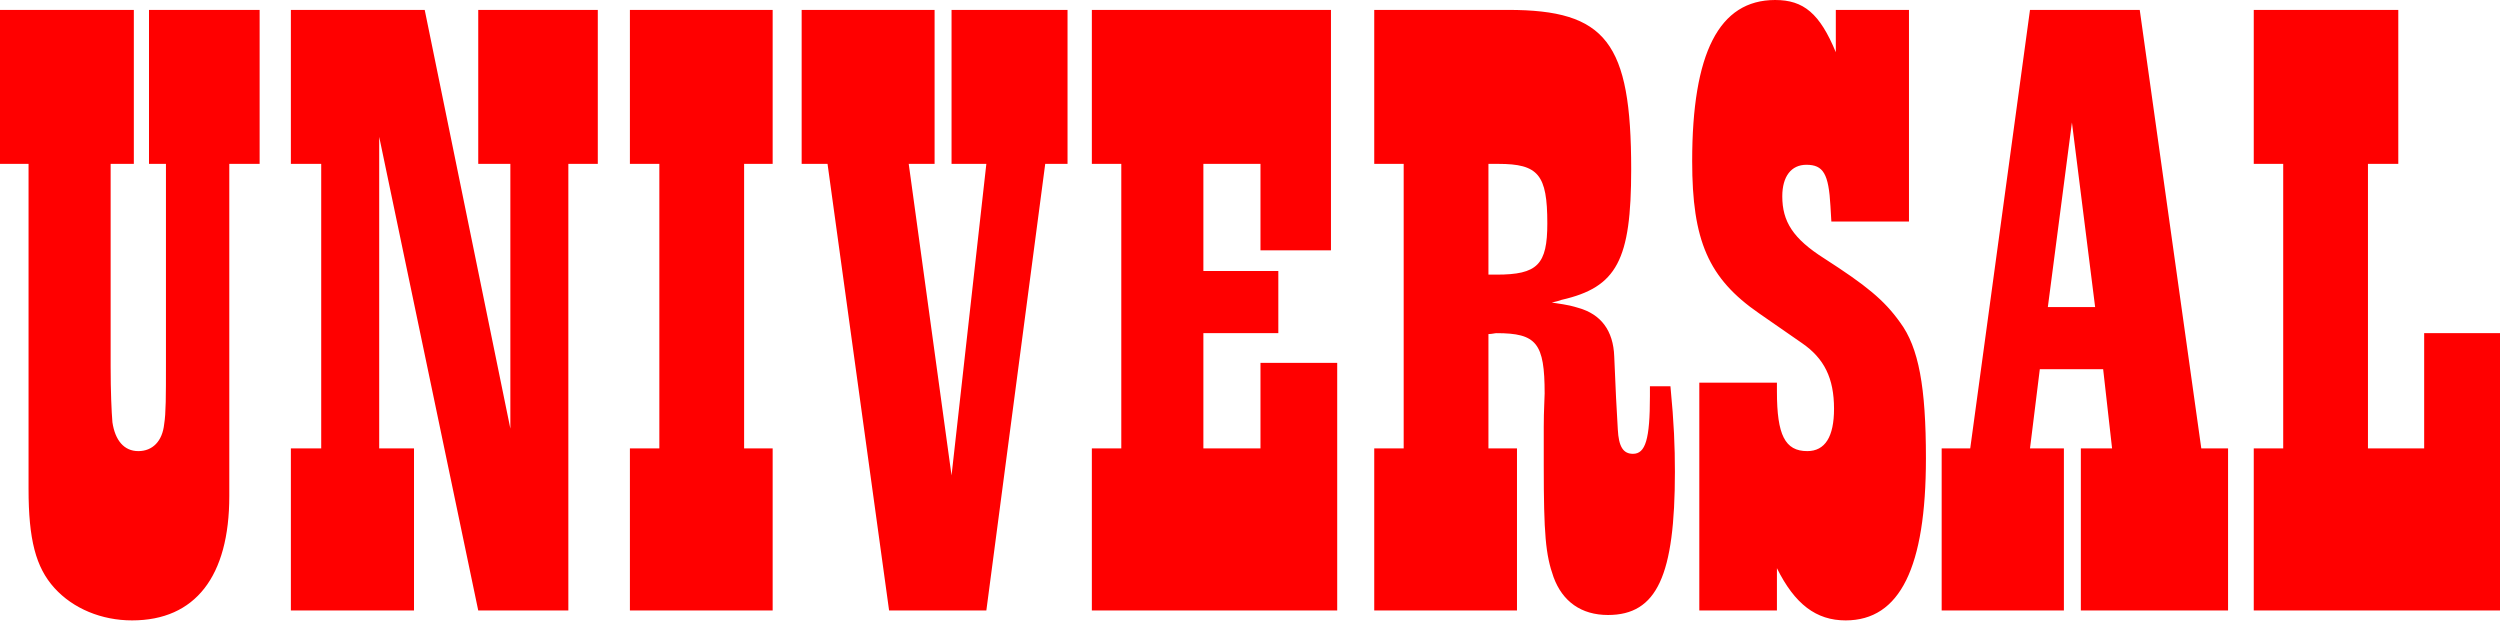
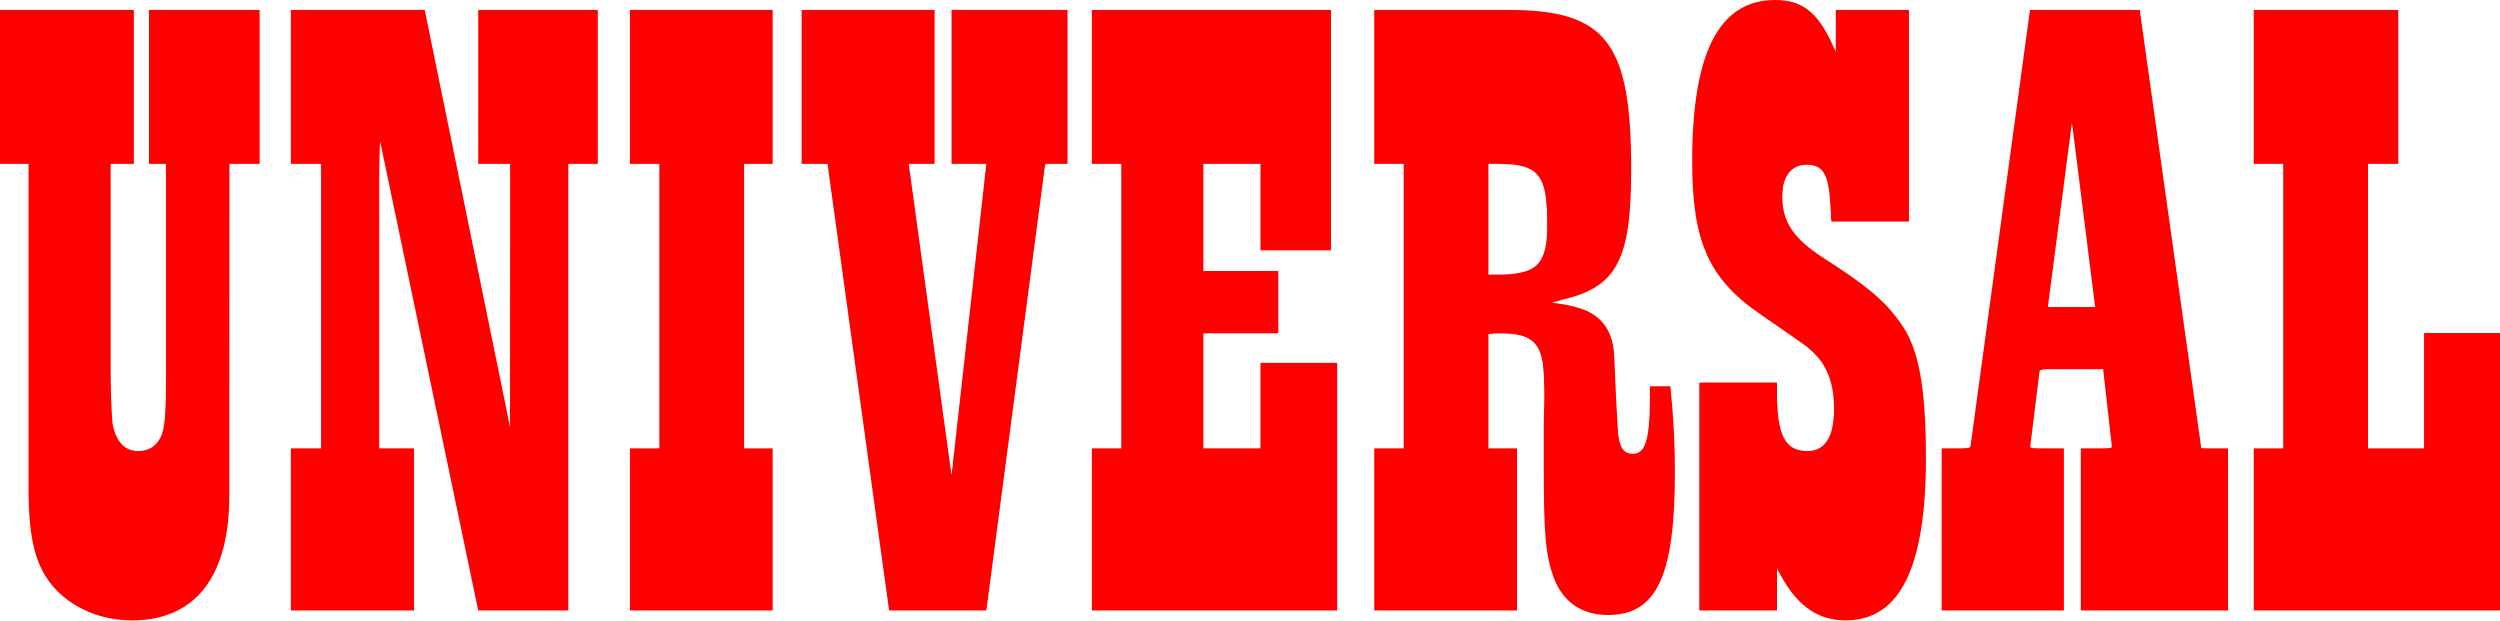
- <svg xmlns="http://www.w3.org/2000/svg" height="147.866" width="595.854">
-   <g fill="red" stroke-width="2.5">
-     <path d="M61.88 39.059V2.361H35.513v36.698h4.04v47.643c0 7.726 0 11.804-.425 14.38-.425 4.077-2.764 6.437-6.166 6.437s-5.53-2.575-6.167-6.867c-.213-2.575-.426-7.297-.426-13.306V39.06h5.53V2.361H0v36.698h6.805V116.533c0 12.018 1.701 18.671 6.167 23.607 4.465 4.936 11.27 7.726 18.5 7.726 15.098 0 23.179-10.516 23.179-29.616V39.059zM142.48 39.059V2.361h-28.495v36.698h7.655v63.095L101.226 2.361H69.328v36.698h7.23v67.817h-7.23v38.63h29.346v-38.63H90.38V32.62l23.604 112.884h21.477V39.06zM184.157 145.505v-38.63h-6.805V39.06h6.805V2.361h-34.024v36.698h7.017v67.817h-7.017v38.63zM254.438 39.059V2.361h-27.645v36.698h8.294l-8.294 74.255-10.207-74.255h6.167V2.361h-31.685v36.698h6.167l14.673 106.446h23.179L249.12 39.06zM318.712 145.505V86.488h-18.287v20.388h-13.61v-27.47h17.863V64.598h-17.863V39.059h13.61v20.602h16.799v-57.3h-56.99v36.698h7.017v67.817h-7.017v38.63zM399.2 112.455c0-6.009-.212-11.588-1.063-20.387h-4.891v2.36c0 10.302-1.063 13.735-4.04 13.735-2.34 0-3.403-1.717-3.615-5.794l-.426-7.726-.425-9.658c-.213-6.223-3.19-10.086-8.506-11.589-1.488-.429-1.914-.643-6.38-1.287 1.064-.215 1.702-.43 2.34-.644 13.184-3.005 16.586-9.443 16.586-31.118 0-30.26-5.954-37.986-29.345-37.986h-31.897v36.698h7.017v67.817h-7.017v38.63h34.023v-38.63h-6.804V79.62c.85 0 1.488-.214 1.913-.214 9.57 0 11.483 2.36 11.483 14.378 0 1.288-.212 3.863-.212 7.941v9.228c0 16.31.425 21.247 2.339 26.612 2.126 5.794 6.592 9.013 12.972 9.013 11.695 0 15.948-9.442 15.948-34.123zm-30.409-59.232c0 9.872-2.339 12.233-12.12 12.233h-1.914V39.059h2.339c9.569 0 11.695 2.575 11.695 14.164zM459.029 109.236c0-16.954-1.701-26.397-6.167-32.406-3.828-5.365-8.08-8.799-18.075-15.237-7.443-4.721-9.995-8.799-9.995-14.808 0-4.722 2.127-7.511 5.742-7.511 4.04 0 5.316 2.146 5.741 9.872l.213 3.648h18.5V2.361h-17.437v10.086C433.724 3.22 429.896 0 423.091 0c-13.397 0-19.776 12.662-19.776 38.415 0 18.886 3.827 27.9 15.948 36.27l10.208 7.081c5.316 3.649 7.655 8.37 7.655 15.667 0 6.653-2.127 10.086-6.38 10.086-5.316 0-7.23-3.863-7.23-14.164V91.21h-18.5v54.296h18.5V135.42c4.253 8.584 9.357 12.447 16.374 12.447 12.972 0 19.139-12.662 19.139-38.63zM531.04 145.505v-38.63h-6.379L509.988 2.362h-26.156l-14.247 104.515h-6.805v38.63h29.133v-38.63h-8.08l2.339-18.886h15.098l2.126 18.886h-7.443v38.63zm-31.684-72.323h-11.27l5.74-43.995zM595.854 145.505v-66.1H577.78v27.47h-13.397V39.06h7.23V2.361h-34.449v36.698h7.018v67.817h-7.018v38.63z" />
+ <svg xmlns="http://www.w3.org/2000/svg" height="147.866" width="595.854" version="1.1" id="svg6">
+   <defs id="defs10" />
+   <g fill="red" stroke-width="2.5" id="g4">
+     <path d="M61.88 39.059V2.361H35.513v36.698h4.04v47.643c0 7.726 0 11.804-.425 14.38-.425 4.077-2.764 6.437-6.166 6.437s-5.53-2.575-6.167-6.867c-.213-2.575-.426-7.297-.426-13.306V39.06h5.53V2.361H0v36.698h6.805V116.533c0 12.018 1.701 18.671 6.167 23.607 4.465 4.936 11.27 7.726 18.5 7.726 15.098 0 23.179-10.516 23.179-29.616V39.059zM142.48 39.059V2.361h-28.495v36.698h7.655v63.095L101.226 2.361H69.328v36.698h7.23v67.817h-7.23v38.63h29.346v-38.63H90.38V32.62l23.604 112.884h21.477V39.06zM184.157 145.505v-38.63h-6.805V39.06h6.805V2.361h-34.024v36.698h7.017v67.817h-7.017v38.63zM254.438 39.059V2.361h-27.645v36.698h8.294l-8.294 74.255-10.207-74.255h6.167V2.361h-31.685v36.698h6.167l14.673 106.446h23.179L249.12 39.06zM318.712 145.505V86.488h-18.287v20.388h-13.61v-27.47h17.863V64.598h-17.863V39.059h13.61v20.602h16.799v-57.3h-56.99v36.698h7.017v67.817h-7.017v38.63zM399.2 112.455c0-6.009-.212-11.588-1.063-20.387h-4.891v2.36c0 10.302-1.063 13.735-4.04 13.735-2.34 0-3.403-1.717-3.615-5.794l-.426-7.726-.425-9.658c-.213-6.223-3.19-10.086-8.506-11.589-1.488-.429-1.914-.643-6.38-1.287 1.064-.215 1.702-.43 2.34-.644 13.184-3.005 16.586-9.443 16.586-31.118 0-30.26-5.954-37.986-29.345-37.986h-31.897v36.698h7.017v67.817h-7.017v38.63h34.023v-38.63h-6.804V79.62c.85 0 1.488-.214 1.913-.214 9.57 0 11.483 2.36 11.483 14.378 0 1.288-.212 3.863-.212 7.941v9.228c0 16.31.425 21.247 2.339 26.612 2.126 5.794 6.592 9.013 12.972 9.013 11.695 0 15.948-9.442 15.948-34.123zm-30.409-59.232c0 9.872-2.339 12.233-12.12 12.233h-1.914V39.059h2.339c9.569 0 11.695 2.575 11.695 14.164zM459.029 109.236c0-16.954-1.701-26.397-6.167-32.406-3.828-5.365-8.08-8.799-18.075-15.237-7.443-4.721-9.995-8.799-9.995-14.808 0-4.722 2.127-7.511 5.742-7.511 4.04 0 5.316 2.146 5.741 9.872l.213 3.648h18.5V2.361h-17.437v10.086C433.724 3.22 429.896 0 423.091 0c-13.397 0-19.776 12.662-19.776 38.415 0 18.886 3.827 27.9 15.948 36.27l10.208 7.081c5.316 3.649 7.655 8.37 7.655 15.667 0 6.653-2.127 10.086-6.38 10.086-5.316 0-7.23-3.863-7.23-14.164V91.21h-18.5v54.296h18.5V135.42c4.253 8.584 9.357 12.447 16.374 12.447 12.972 0 19.139-12.662 19.139-38.63zM531.04 145.505v-38.63h-6.379L509.988 2.362h-26.156l-14.247 104.515h-6.805v38.63h29.133v-38.63h-8.08l2.339-18.886h15.098l2.126 18.886h-7.443v38.63zm-31.684-72.323h-11.27l5.74-43.995zM595.854 145.505v-66.1H577.78v27.47h-13.397V39.06h7.23V2.361h-34.449v36.698h7.018v67.817h-7.018v38.63z" id="path2" />
  </g>
+   <path style="fill:#ff0000;stroke-width:0.563" d="M 24.921,146.685 C 18.606,144.985 12.902,140.628 10.319,135.532 7.402,129.775 7.342,128.692 7.331,82.085 L 7.321,38.86 H 3.661 0 V 20.838 2.816 h 15.769 15.769 v 18.022 18.022 h -2.877 -2.877 l 0.225,31.116 c 0.218,30.231 0.258,31.191 1.416,33.743 1.367,3.014 2.592,3.85 5.641,3.85 2.694,0 4.514,-1.235 5.711,-3.875 0.814,-1.795 0.946,-5.786 1.105,-33.436 L 40.062,38.86 H 38.053 36.044 V 20.838 2.816 h 12.672 12.672 v 18.022 18.022 h -3.379 -3.379 l -0.015,39.282 c -0.014,38.848 -0.333,47.788 -1.889,53.028 -1.703,5.736 -5.202,10.662 -9.498,13.374 -4.502,2.842 -12.31,3.755 -18.306,2.14 z" id="path864" />
+   <path style="fill:#ff0000;stroke-width:0.563" d="m 69.835,126.154 v -19.148 h 3.379 3.379 V 72.933 38.86 H 73.215 69.835 V 20.829 2.798 l 15.622,0.15 15.622,0.15 3.223,15.769 c 1.773,8.673 6.379,31.102 10.237,49.842 l 7.014,34.073 0.048,-31.961 0.048,-31.961 h -3.661 -3.661 V 20.838 2.816 h 13.798 13.798 v 18.022 18.022 h -3.379 -3.379 v 53.221 53.221 h -10.381 c -9.397,0 -10.409,-0.093 -10.68,-0.986 -0.164,-0.542 -5.388,-25.442 -11.608,-55.333 C 96.277,59.093 90.963,34.129 90.687,33.51 90.388,32.837 90.171,47.419 90.148,69.695 l -0.038,37.311 h 4.224 4.224 v 19.148 19.148 H 84.197 69.835 Z" id="path903" />
+   <path style="fill:#ff0000;stroke-width:0.563" d="m 150.371,126.154 v -19.148 h 3.661 3.661 V 72.933 38.86 h -3.661 -3.661 V 20.838 2.816 h 16.614 16.614 v 18.022 18.022 h -3.379 -3.379 v 34.073 34.073 h 3.379 3.379 v 19.148 19.148 h -16.614 -16.614 z" id="path942" />
+   <path style="fill:#ff0000;stroke-width:0.563" d="m 212.053,144.036 c -0.331,-1.443 -14.374,-103.585 -14.374,-104.548 0,-0.386 -1.195,-0.628 -3.098,-0.628 h -3.098 V 20.838 2.816 h 15.488 15.488 v 18.022 18.022 h -3.16 -3.16 l 0.327,1.83 c 0.18,1.007 2.501,17.66 5.157,37.008 2.656,19.348 4.933,35.281 5.058,35.407 0.443,0.443 0.839,-2.747 4.491,-36.23 2.027,-18.585 3.833,-34.742 4.013,-35.903 l 0.326,-2.112 h -4.273 -4.273 V 20.838 2.816 h 13.517 13.517 v 18.022 18.022 h -2.509 c -2.389,0 -2.524,0.088 -2.832,1.83 -0.178,1.007 -3.228,24.006 -6.779,51.109 -3.551,27.103 -6.607,50.229 -6.792,51.391 l -0.335,2.112 h -11.204 c -11.157,0 -11.205,-0.005 -11.494,-1.267 z" id="path981" />
+   <path style="fill:#ff0000;stroke-width:0.563" d="m 260.757,126.154 v -19.148 h 3.379 3.379 V 72.933 38.86 h -3.379 -3.379 V 20.838 2.816 h 28.159 28.159 V 30.975 59.135 h -8.166 -8.166 V 48.997 38.86 h -7.04 -7.04 V 51.813 64.767 h 8.729 8.729 v 7.321 7.321 h -8.729 -8.729 v 13.798 13.798 h 7.04 7.04 V 96.869 86.731 h 8.729 8.729 v 29.286 29.286 h -28.723 -28.723 z" id="path1020" />
+   <path style="fill:#ff0000;stroke-width:0.563" d="m 379.871,145.933 c -3.965,-1.037 -6.622,-3.178 -8.47,-6.825 -2.465,-4.867 -2.645,-6.703 -3.008,-30.694 -0.315,-20.802 -0.451,-23.296 -1.378,-25.159 -1.388,-2.79 -3.796,-3.845 -8.771,-3.845 h -3.998 v 13.798 13.798 h 3.379 3.379 v 19.148 19.148 H 344.39 327.776 v -19.148 -19.148 h 3.661 3.661 V 72.933 38.86 h -3.661 -3.661 V 20.838 2.816 l 19.571,0.01 c 14.651,0.007 20.511,0.209 23.313,0.803 9.775,2.072 14.364,7.219 16.598,18.617 1.4,7.142 1.431,28.674 0.05,34.226 -2.095,8.42 -5.402,11.867 -13.639,14.216 -4.564,1.302 -4.82,1.738 -1.295,2.205 6.553,0.867 10.629,4.174 11.637,9.44 0.315,1.645 0.738,7.155 0.94,12.246 0.417,10.501 0.992,13.015 3.103,13.575 3.692,0.979 4.809,-1.142 5.419,-10.299 l 0.366,-5.491 h 2.084 2.084 l 0.366,5.155 c 0.201,2.835 0.364,9.741 0.363,15.347 -0.006,19.237 -2.66,28.636 -8.999,31.87 -2.474,1.262 -7.354,1.855 -9.865,1.198 z M 364.689,64.511 c 1.497,-0.625 2.282,-1.486 3.152,-3.453 1.012,-2.288 1.132,-3.486 0.944,-9.452 -0.329,-10.416 -1.724,-12.214 -9.812,-12.639 l -4.727,-0.248 v 13.67 13.67 l 4.225,-0.357 c 2.324,-0.196 5.122,-0.732 6.218,-1.19 z" id="path1059" />
+   <path style="fill:#ff0000;stroke-width:0.563" d="m 435.905,147.029 c -4.255,-1.294 -7.995,-4.539 -10.754,-9.33 l -1.622,-2.816 -0.005,5.21 -0.005,5.21 h -9.011 -9.011 V 118.27 91.237 h 9.011 9.011 v 4.256 c 0,8.603 2.09,12.076 7.266,12.076 2.056,0 2.941,-0.293 3.829,-1.267 2.22,-2.438 2.652,-3.944 2.621,-9.152 -0.053,-8.881 -1.935,-11.715 -12.771,-19.238 -12.531,-8.698 -16.373,-13.18 -18.993,-22.157 -1.012,-3.466 -1.283,-6.152 -1.513,-14.975 -0.491,-18.858 2.011,-29.811 8.198,-35.889 3.381,-3.322 5.979,-4.379 10.792,-4.395 6.247,-0.02 8.965,1.897 12.955,9.136 l 1.675,3.038 0.01,-4.928 0.01,-4.928 h 8.448 8.448 V 27.596 52.377 h -9.011 -9.011 v -3.13 c 0,-4.106 -0.968,-7.816 -2.37,-9.085 -1.814,-1.641 -5.698,-1.374 -7.595,0.523 -1.32,1.32 -1.574,2.103 -1.762,5.417 -0.391,6.922 1.837,10.246 11.032,16.458 11.642,7.865 16.688,12.834 19.387,19.09 2.728,6.322 4.111,21.468 3.236,35.436 -0.834,13.329 -3.445,21.612 -8.314,26.378 -3.518,3.444 -9.577,4.967 -14.182,3.566 z" id="path1098" />
+   <path style="fill:#ff0000;stroke-width:0.563" d="m 462.941,126.154 v -19.148 h 3.319 c 2.145,0 3.408,-0.249 3.572,-0.704 0.139,-0.387 3.395,-23.83 7.234,-52.095 l 6.982,-51.391 h 12.774 12.774 l 0.319,1.549 C 510.191,5.701 524.329,106.158 524.329,106.777 c 0,0.126 1.394,0.229 3.098,0.229 h 3.098 v 19.148 19.148 h -17.177 -17.177 v -19.148 -19.148 h 3.661 c 2.545,0 3.665,-0.215 3.676,-0.704 0.008,-0.387 -0.424,-4.696 -0.96,-9.574 l -0.975,-8.87 h -7.758 c -7.59,0 -7.764,0.027 -8.029,1.267 -0.399,1.865 -2.003,15.189 -2.003,16.638 0,1.164 0.252,1.243 3.942,1.243 h 3.942 v 19.148 19.148 h -14.361 -14.361 z m 36.433,-55.052 c -0.175,-1.162 -1.368,-10.729 -2.65,-21.26 -2.254,-18.508 -2.714,-21.476 -3.137,-20.275 -0.109,0.31 -1.344,9.433 -2.743,20.275 -1.4,10.841 -2.686,20.535 -2.859,21.542 l -0.314,1.83 h 6.011 6.011 z" id="path1137" />
+   <path style="fill:#ff0000;stroke-width:0.563" d="m 537.282,126.154 v -19.148 h 3.661 3.661 V 72.933 38.86 h -3.661 -3.661 V 20.838 2.816 h 16.896 16.896 v 18.022 18.022 h -3.379 -3.379 v 34.073 34.073 h 6.758 6.758 V 93.208 79.41 h 9.011 9.011 v 32.947 32.947 h -29.286 -29.286 z" id="path1176" />
</svg>
